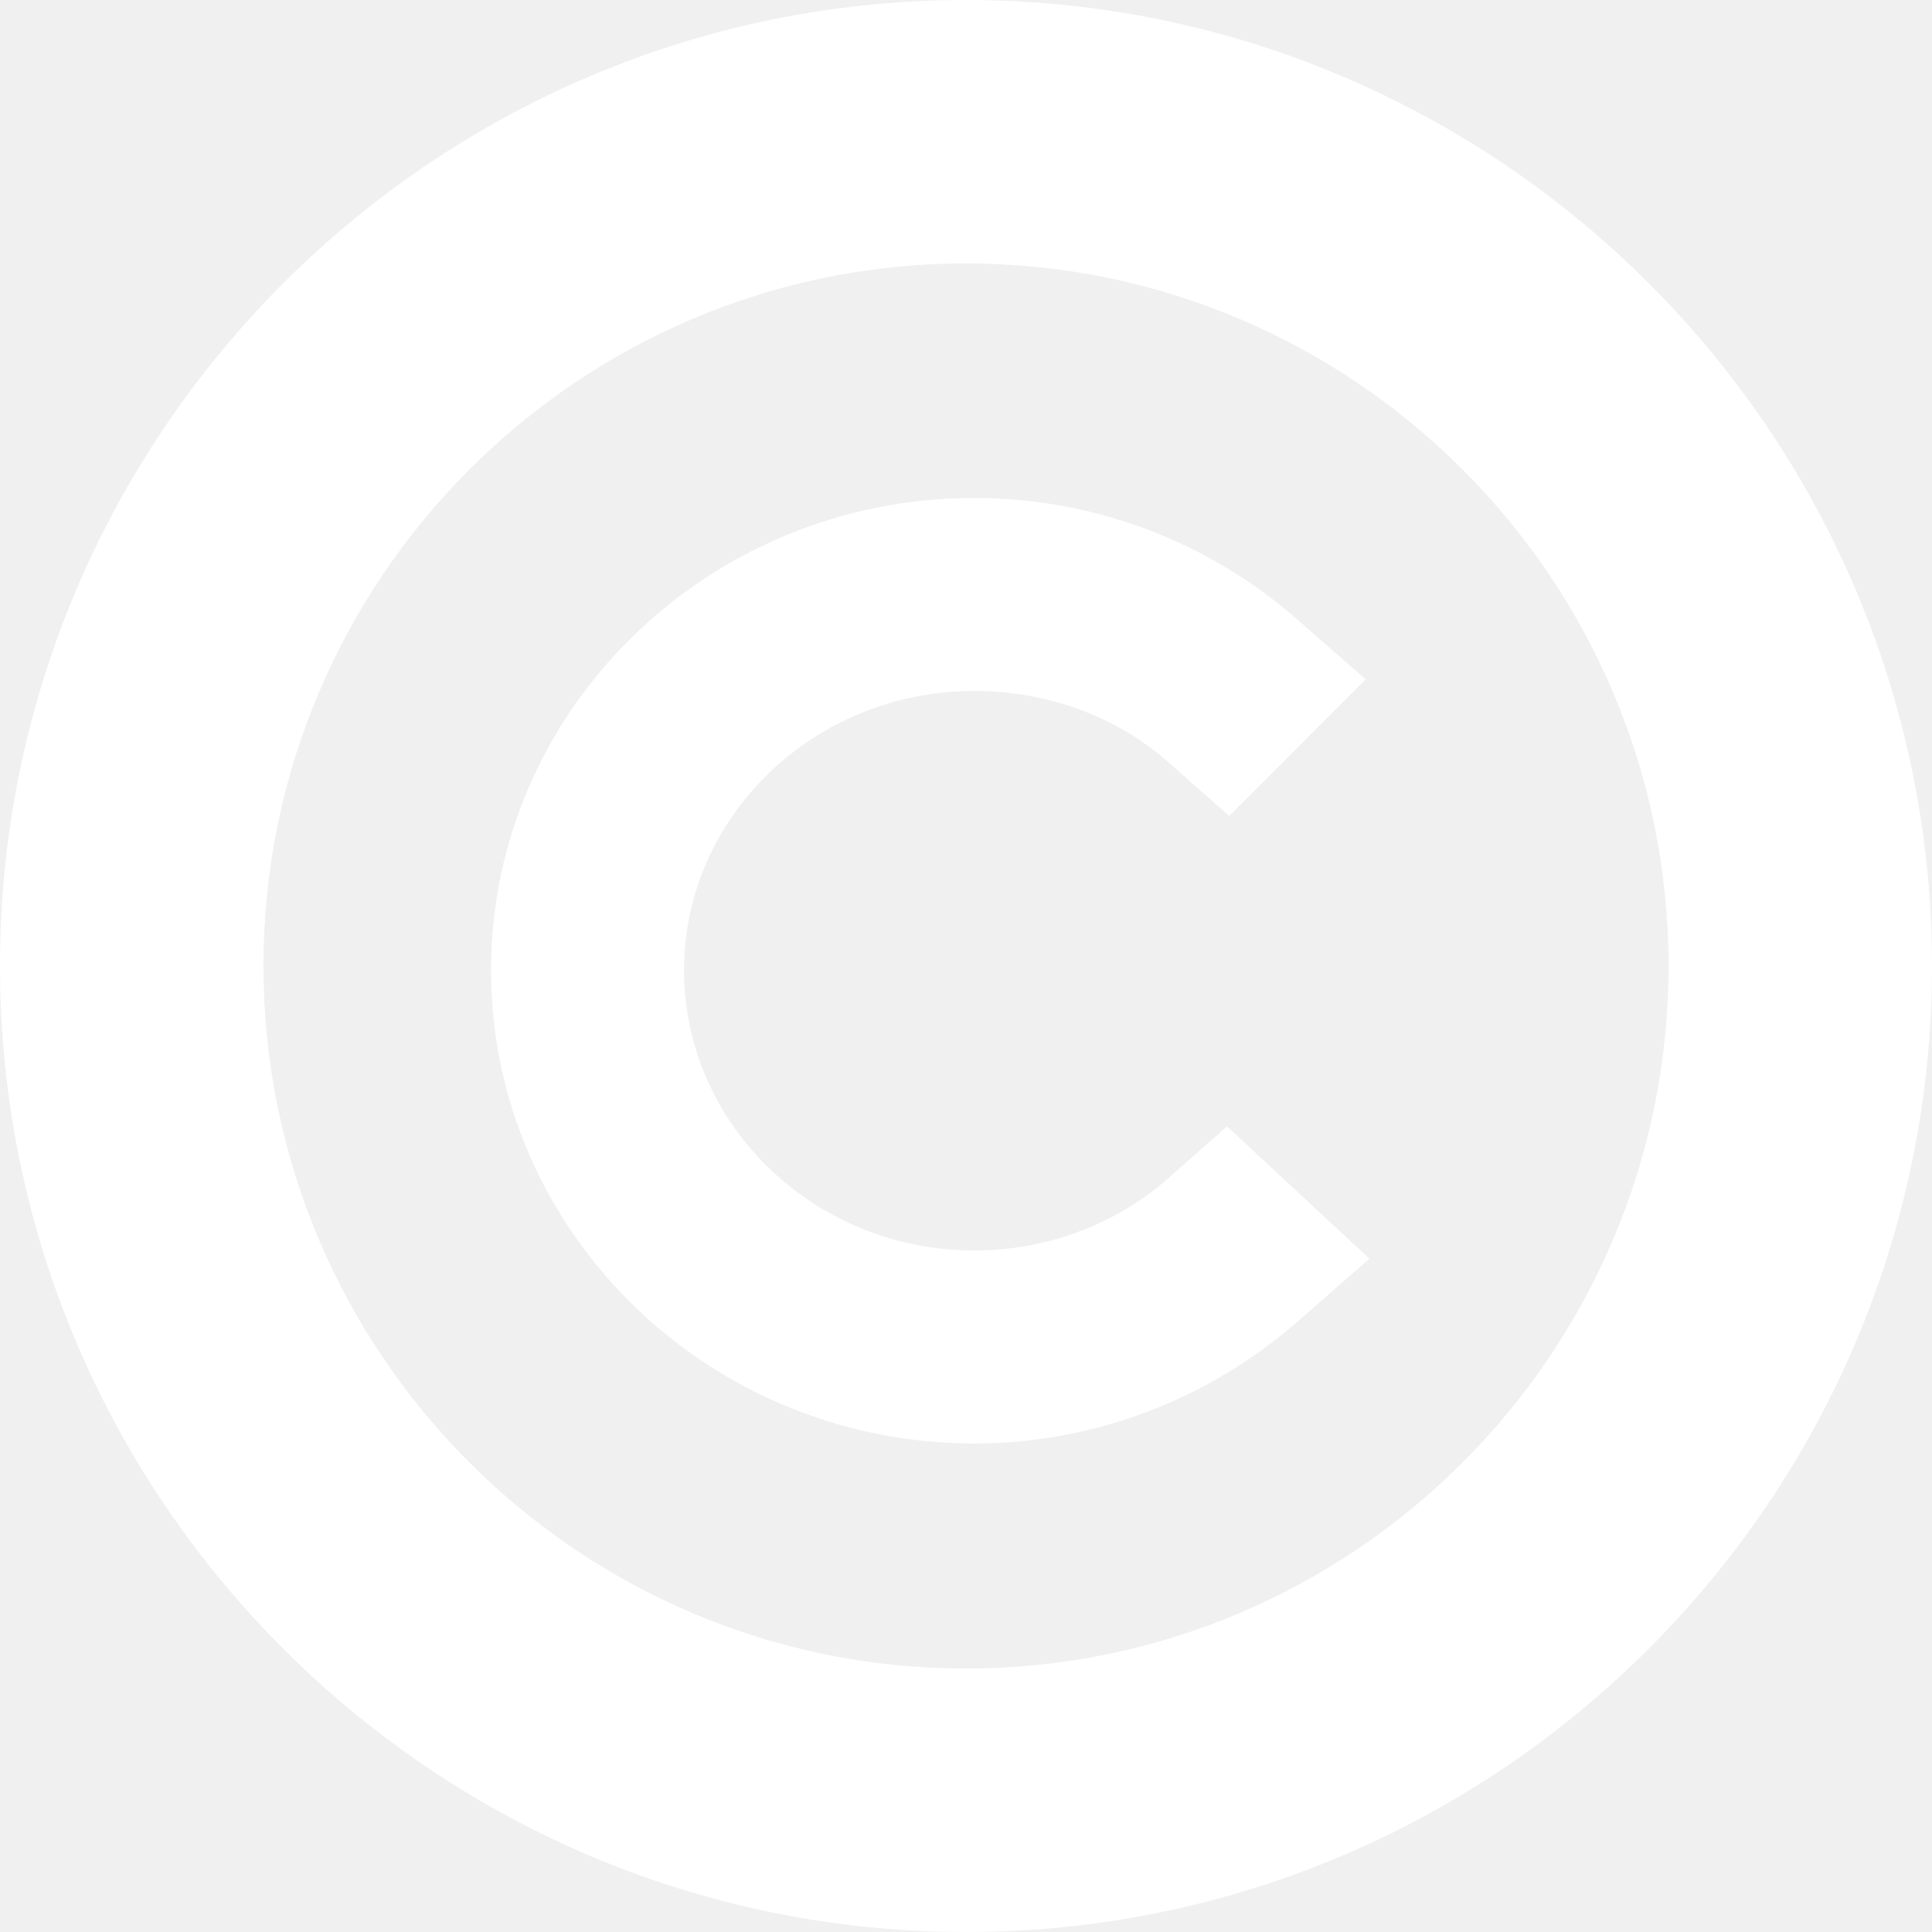
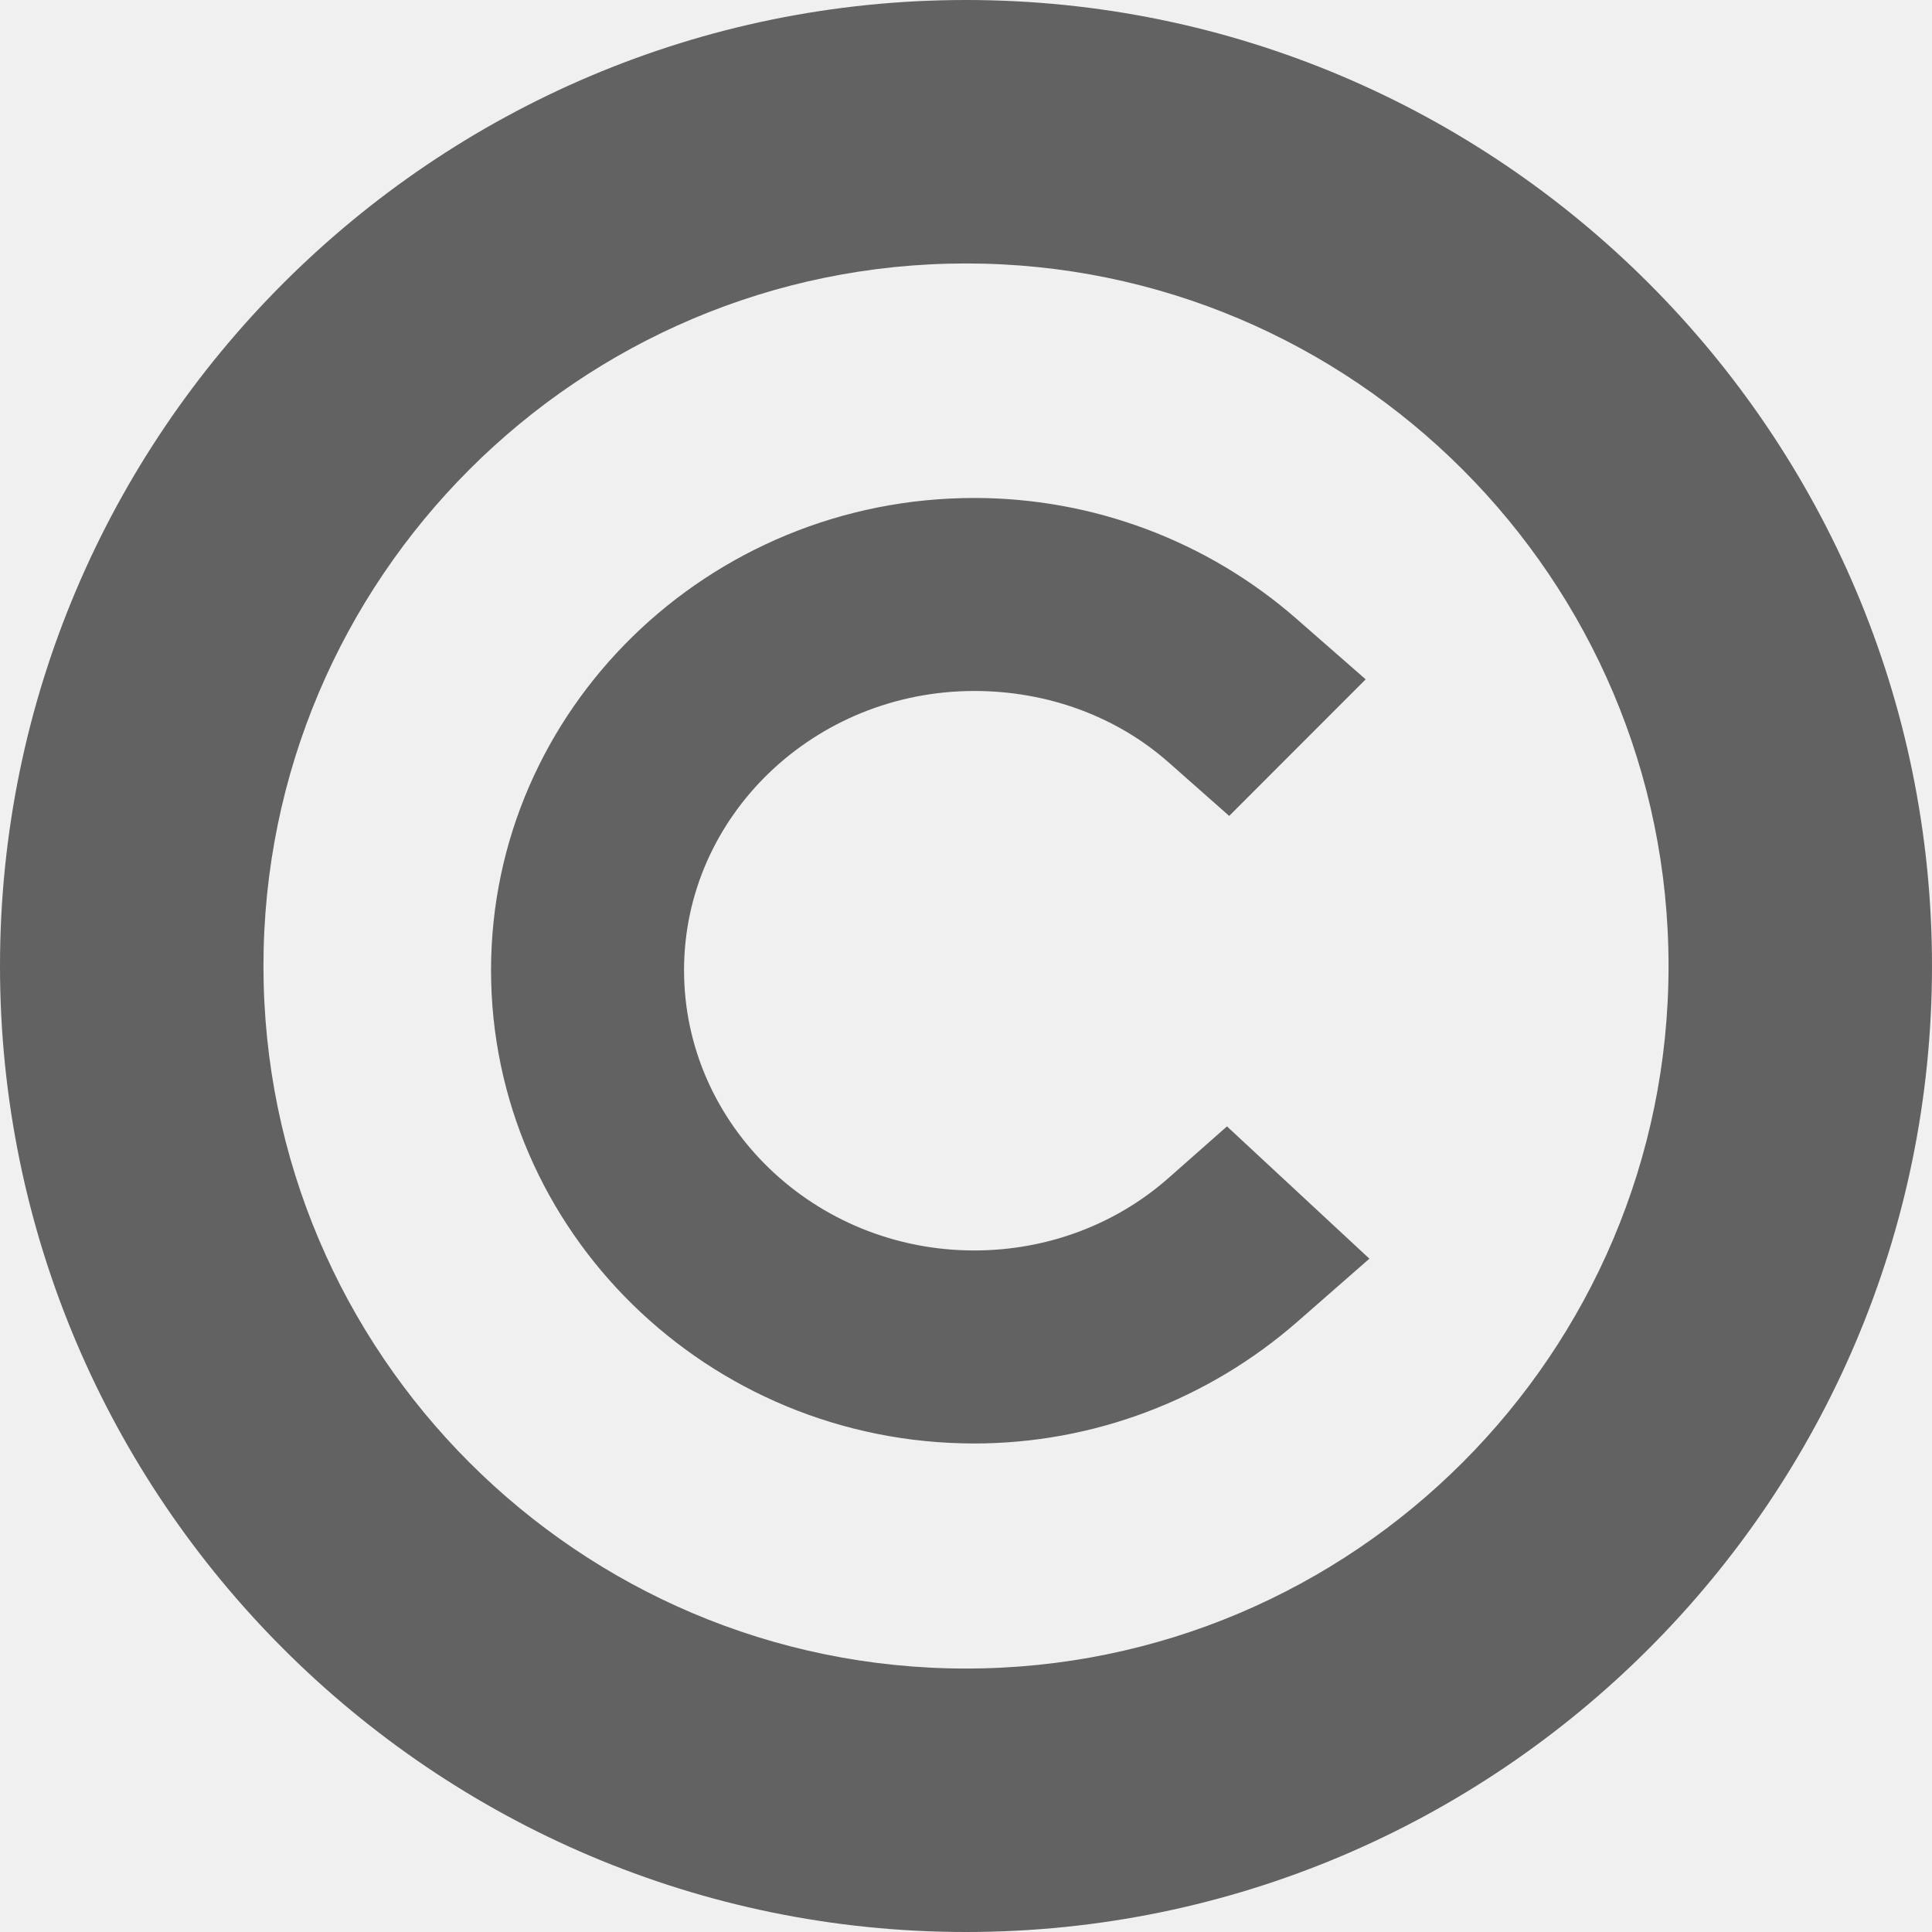
- <svg xmlns="http://www.w3.org/2000/svg" version="1.1" id="Capa_1" fill="#ffffff" x="0px" y="0px" viewBox="0 0 220 220" style="enable-background:new 0 0 220 220;" xml:space="preserve">
+ <svg xmlns="http://www.w3.org/2000/svg" version="1.1" id="Capa_1" fill="#626262" x="0px" y="0px" viewBox="0 0 220 220" style="enable-background:new 0 0 220 220;" xml:space="preserve">
  <path d="M110,0C49.346,0,0,49.346,0,110s49.346,110,110,110s110-49.346,110-110S170.654,0,110,0z M110,190  c-44.112,0-80-35.888-80-80s35.888-80,80-80c44.112,0,80,35.888,80,80S154.112,190,110,190z M139.718,128.264l16.218,15.065  l-8.172,7.152c-10.236,8.956-23.312,13.89-36.817,13.89c-30.344,0-55.031-24.178-55.031-53.895  c0-29.649,24.687-53.771,55.031-53.771c13.516,0,26.548,4.888,36.692,13.764l7.873,6.89L139.97,92.91l-6.901-6.097  c-5.937-5.243-13.792-8.131-22.122-8.131c-18.226,0-33.054,14.263-33.054,31.793c0,17.6,14.828,31.918,33.054,31.918  c8.238,0,16.094-2.933,22.122-8.258L139.718,128.264z" />
  <g>
</g>
  <g>
</g>
  <g>
</g>
  <g>
</g>
  <g>
</g>
  <g>
</g>
  <g>
</g>
  <g>
</g>
  <g>
</g>
  <g>
</g>
  <g>
</g>
  <g>
</g>
  <g>
</g>
  <g>
</g>
  <g>
</g>
</svg>
